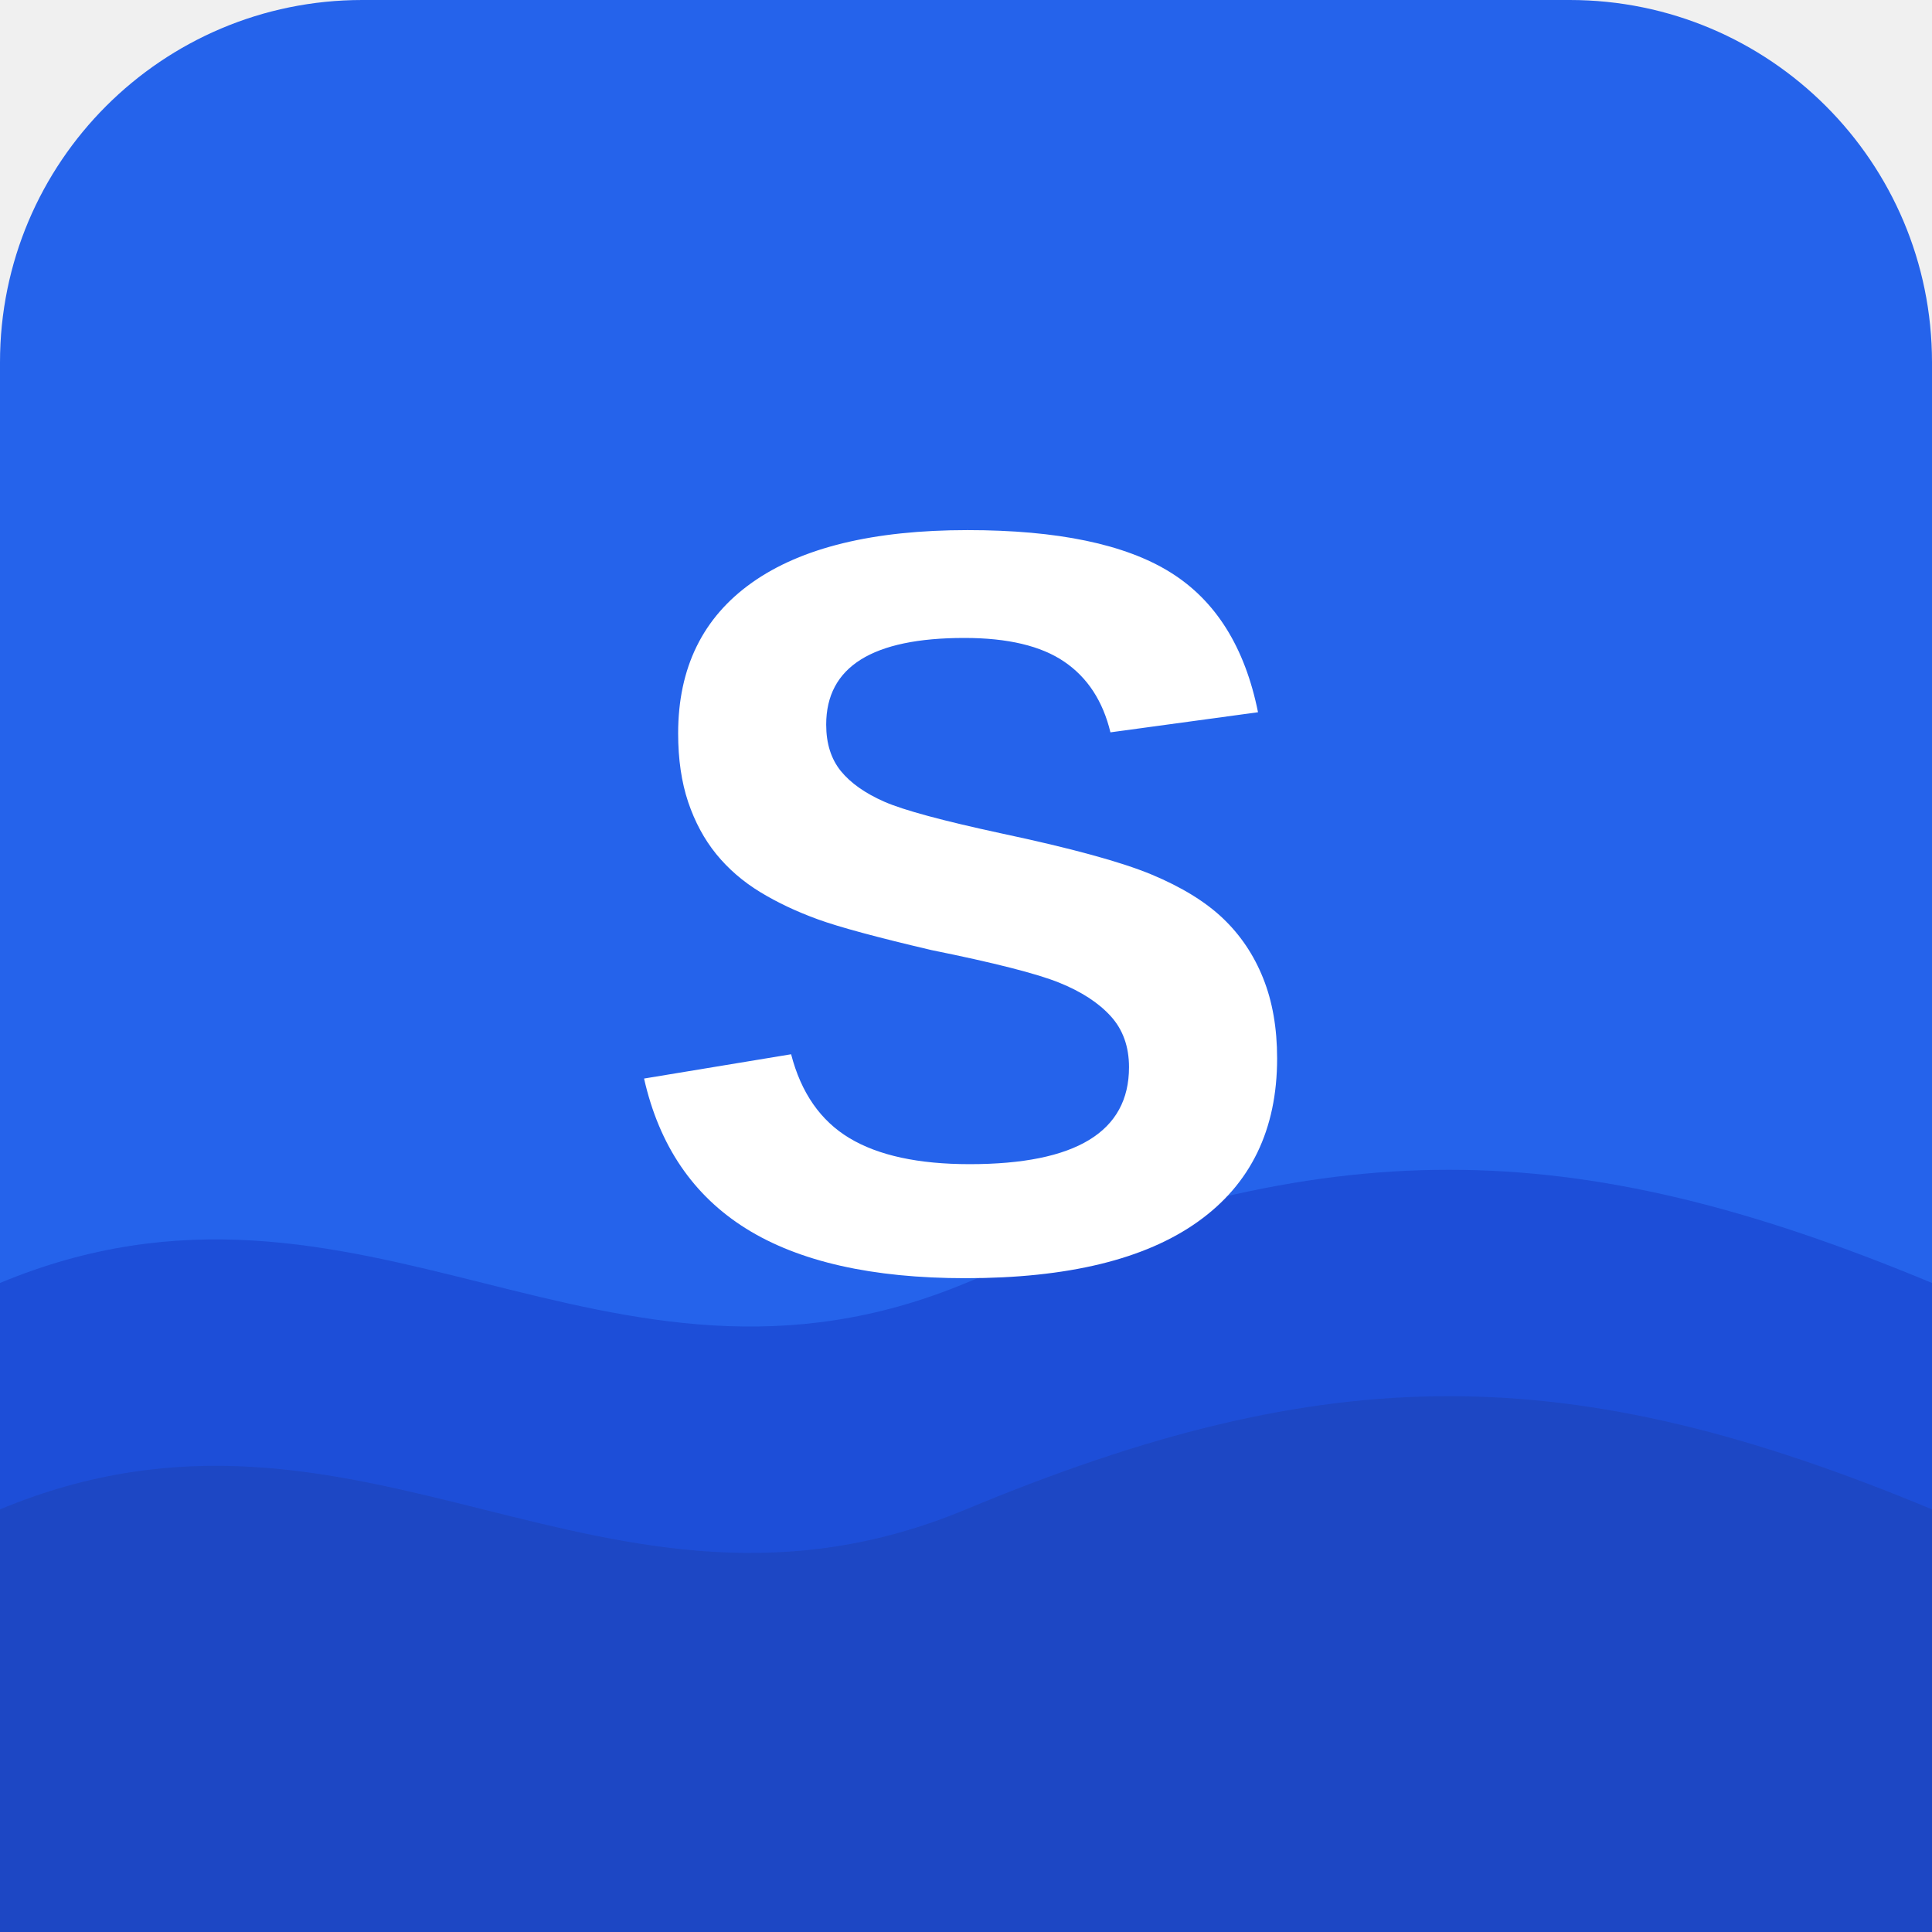
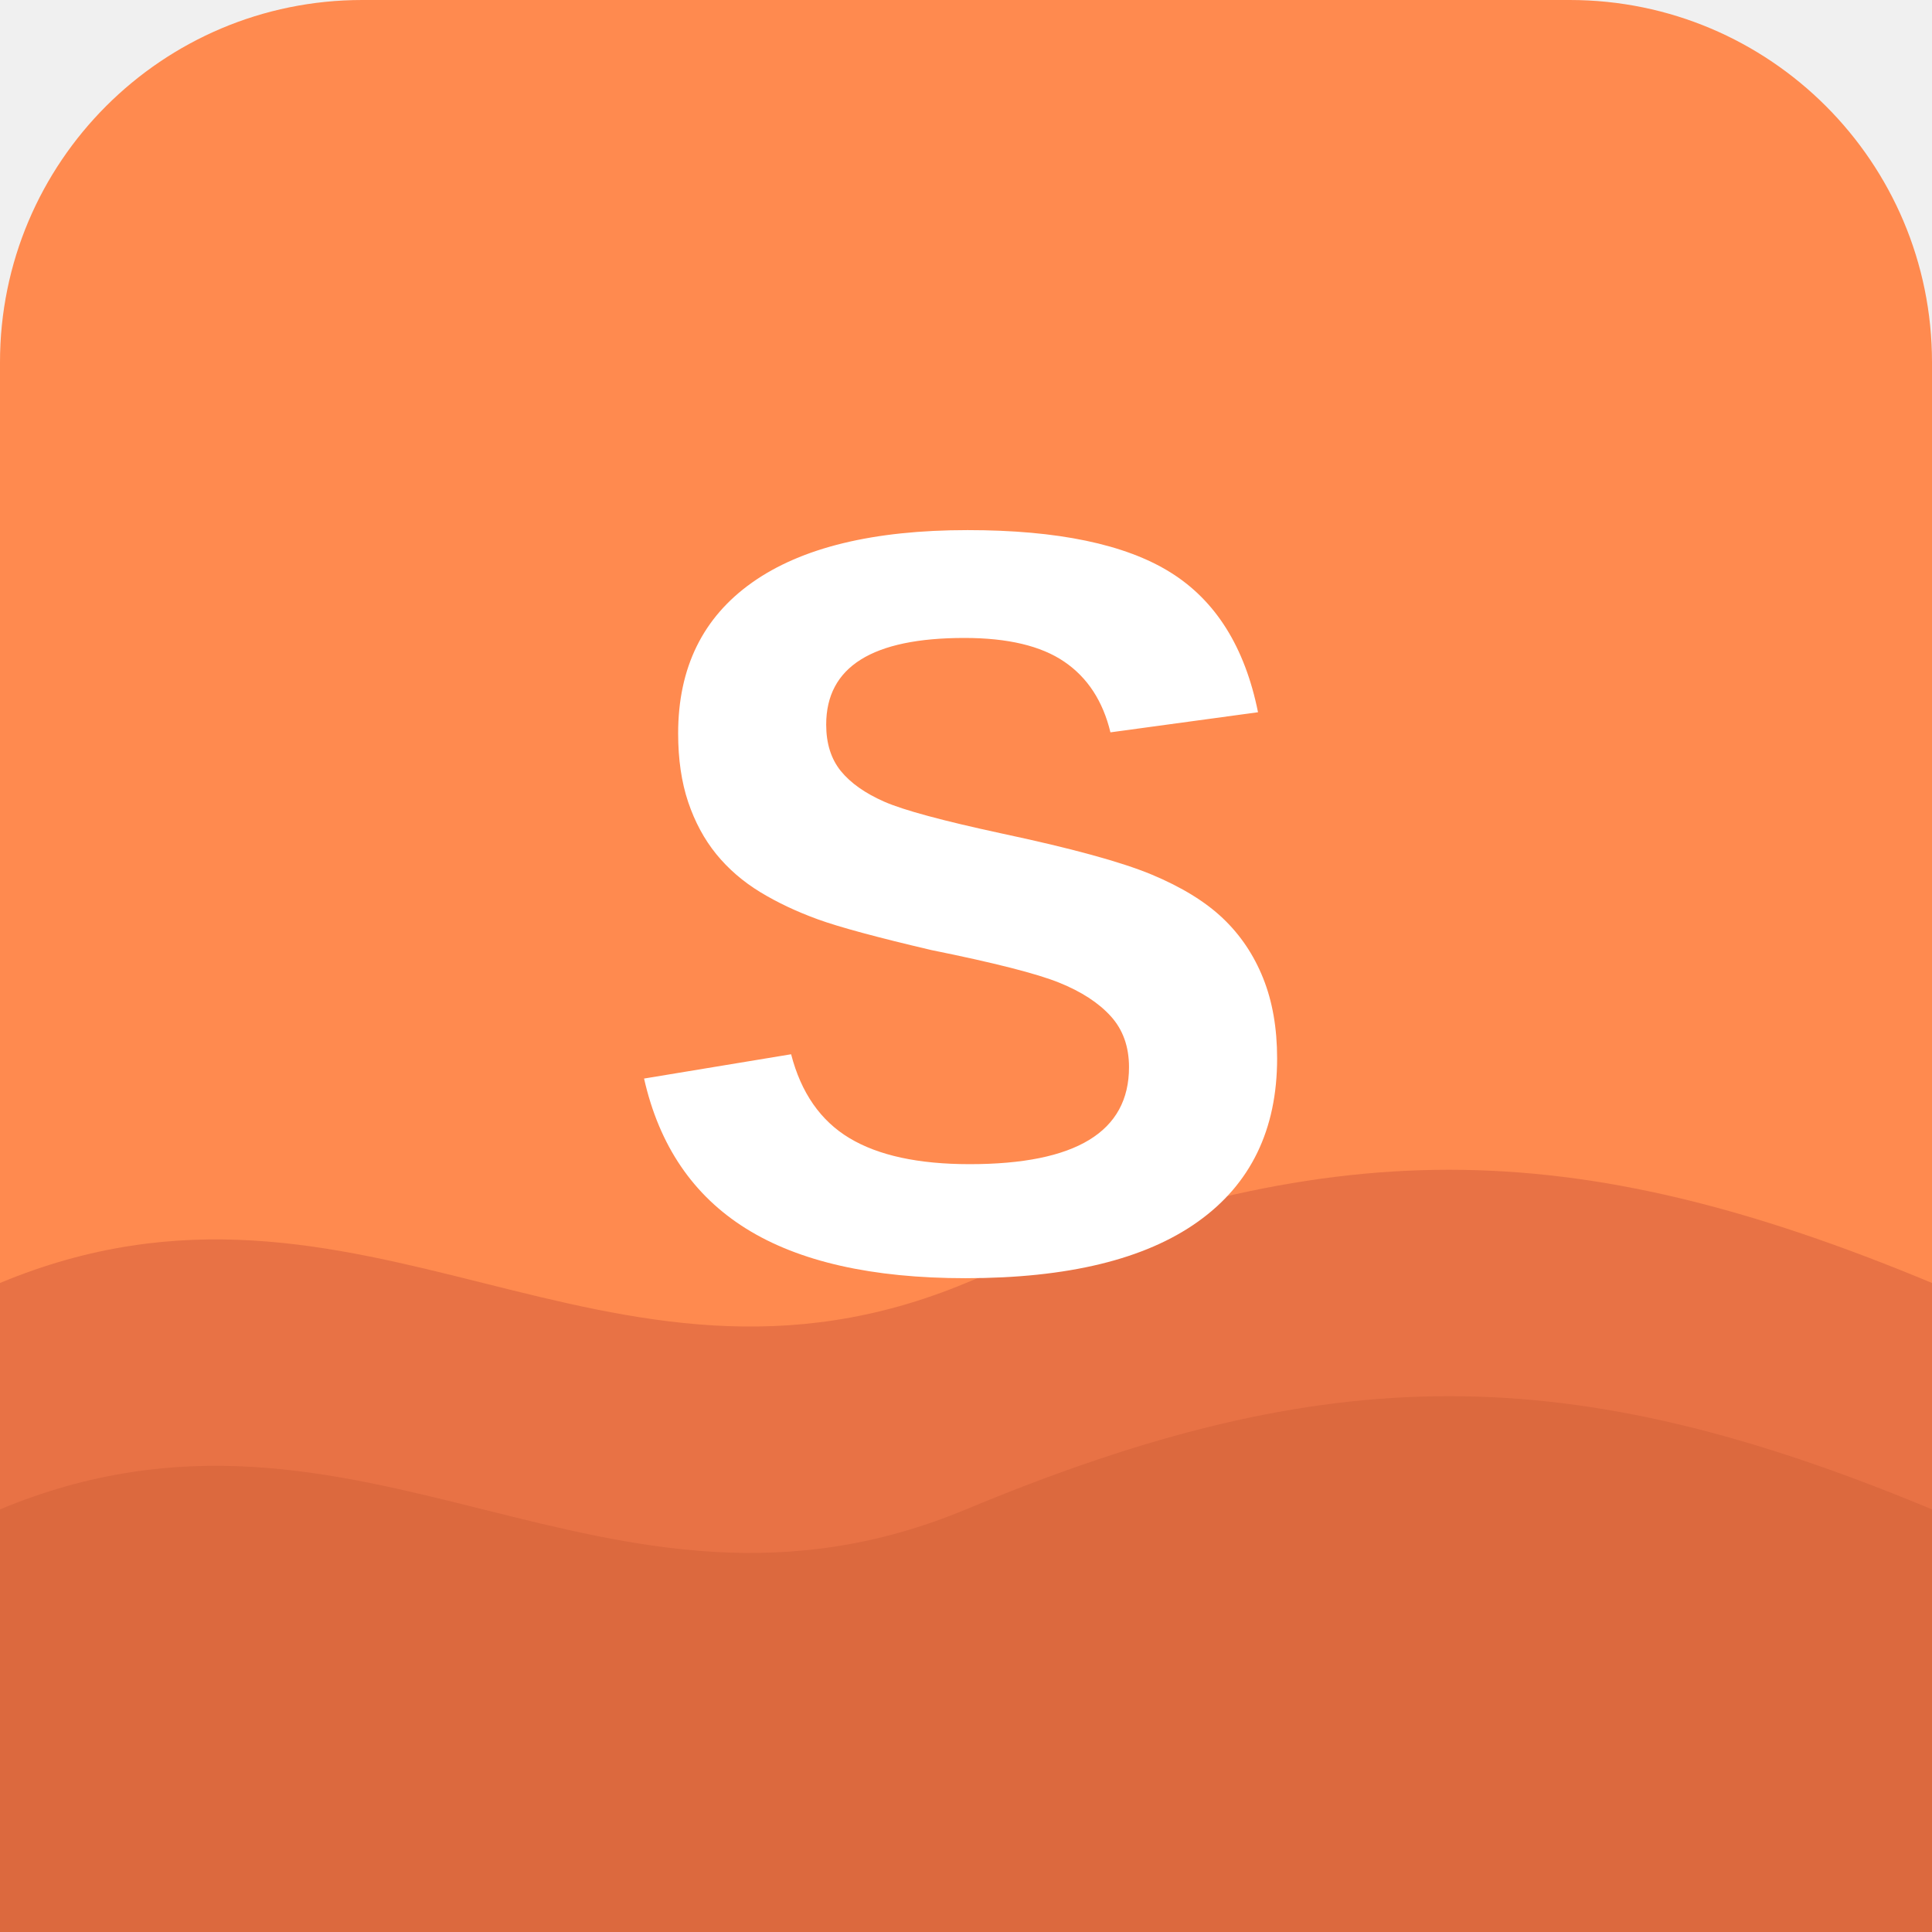
<svg xmlns="http://www.w3.org/2000/svg" width="512" height="512" viewBox="0 0 512 512">
-   <rect width="512" height="512" rx="96" fill="#2563eb" />
-   <path d="M0 340 C 96 300, 160 380, 256 340 S 416 300, 512 340 V 512 H 0 Z" fill="#1d4ed8" />
-   <path d="M0 400 C 96 360, 160 440, 256 400 S 416 360, 512 400 V 512 H 0 Z" fill="#1e40af" opacity="0.5" />
+   <rect width="512" height="512" rx="96" fill="#FF8A4F" />
+   <path d="M0 340 C 96 300, 160 380, 256 340 S 416 300, 512 340 V 512 H 0 Z" fill="#E87245" />
+   <path d="M0 400 C 96 360, 160 440, 256 400 S 416 360, 512 400 V 512 H 0 Z" fill="#D05F38" opacity="0.5" />
  <text x="256" y="336" font-family="'Segoe UI', Arial, sans-serif" font-size="280" font-weight="800" fill="#ffffff" text-anchor="middle">S</text>
</svg>
